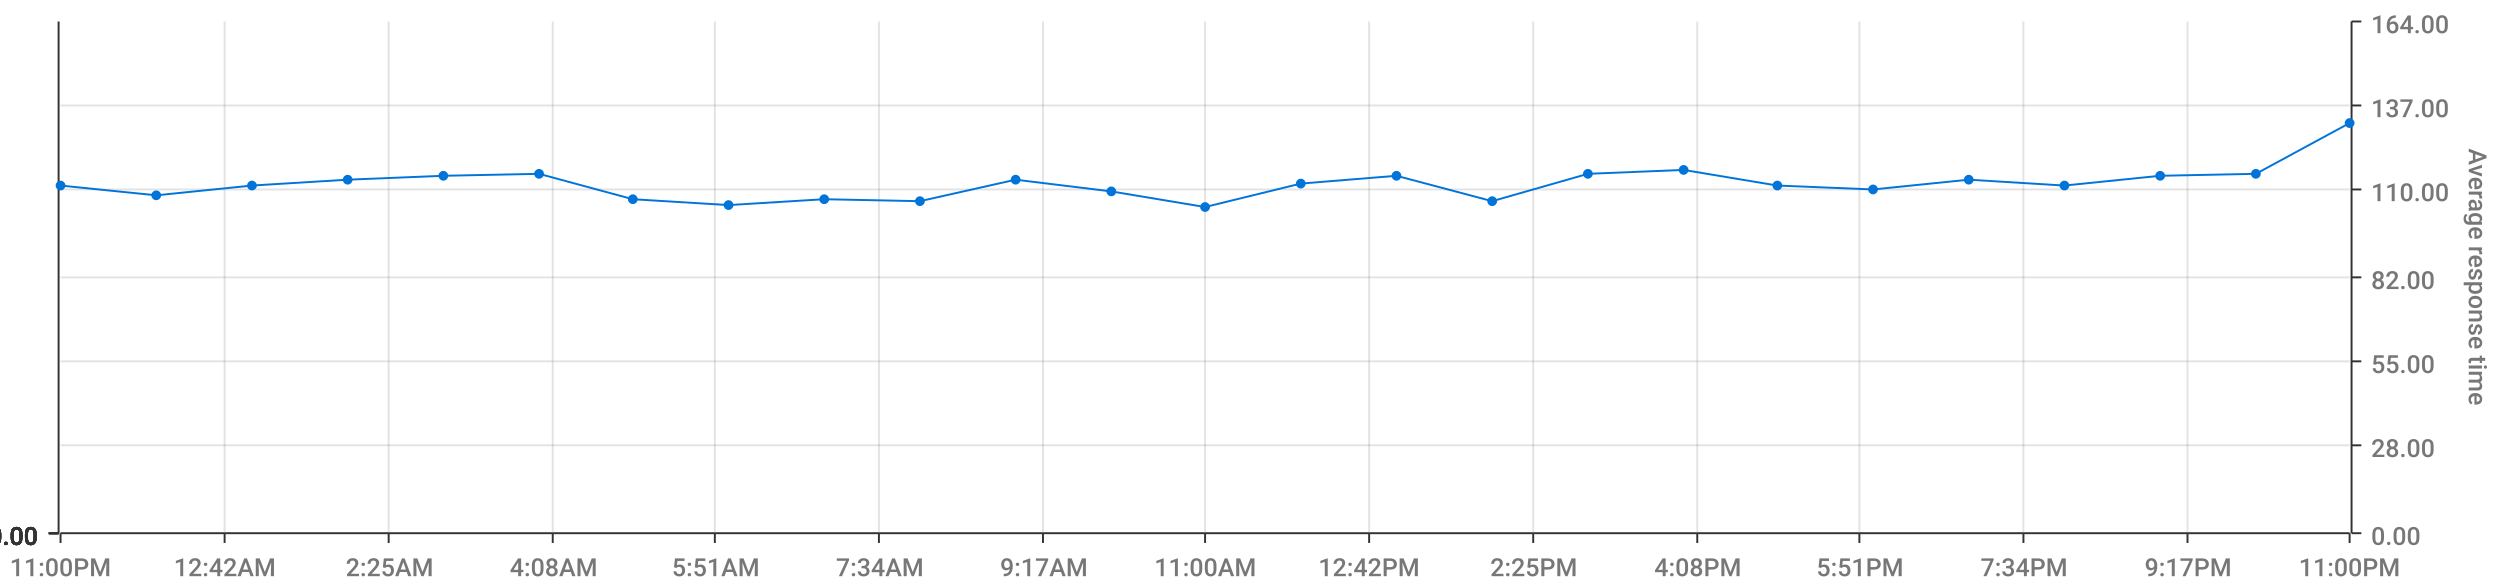
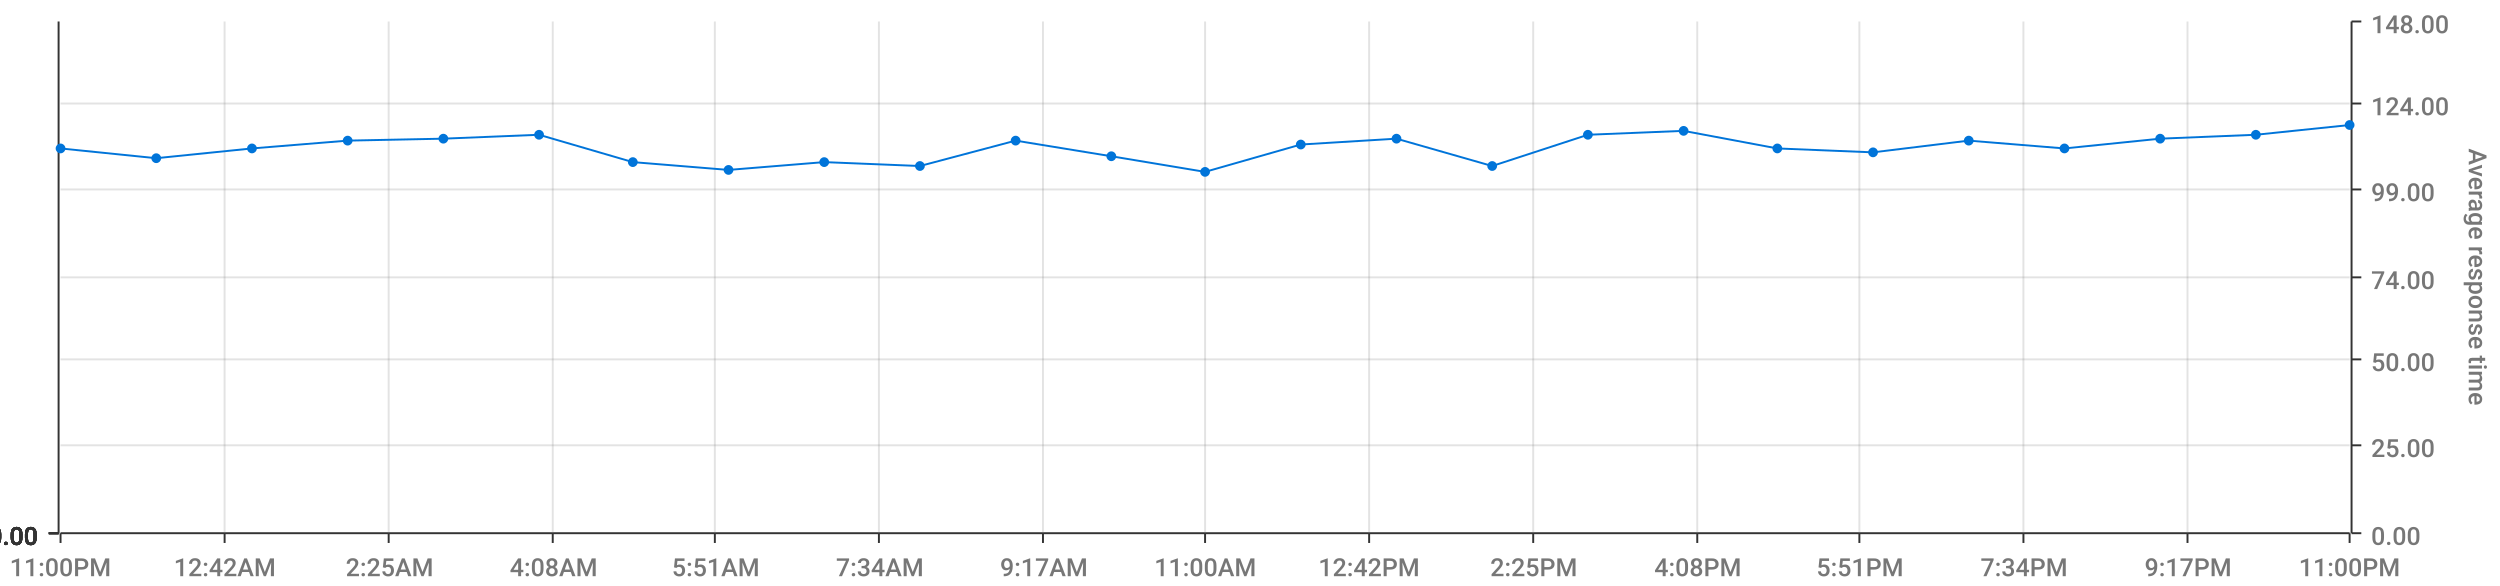
<svg xmlns="http://www.w3.org/2000/svg" viewBox="0 0 1280 300">
  <path d="M 0 0 L 1280 0 L 1280 300 L 0 300 L 0 0" style="stroke-width:0;stroke:rgba(255,255,255,1.0);fill:rgba(255,255,255,0.0)" />
  <path d="M 31 11 L 1203 11 L 1203 273 L 31 273 L 31 11" style="stroke-width:0;stroke:rgba(255,255,255,1.0);fill:rgba(255,255,255,0.0)" />
  <path d="M 31 273 L 1203 273" style="stroke-width:1;stroke:rgba(51,51,51,1.0);fill:rgba(255,255,255,0.0)" />
  <path d="M 31 273 L 31 278" style="stroke-width:1;stroke:rgba(51,51,51,1.0);fill:rgba(255,255,255,0.0)" />
  <text x="5" y="295" style="stroke-width:0;stroke:none;fill:rgba(119,119,119,1.0);font-size:12.8px;font-family:'Roboto Medium',sans-serif">11:00PM</text>
  <path d="M 115 273 L 115 278" style="stroke-width:1;stroke:rgba(51,51,51,1.0);fill:rgba(255,255,255,0.0)" />
  <text x="89" y="295" style="stroke-width:0;stroke:none;fill:rgba(119,119,119,1.0);font-size:12.8px;font-family:'Roboto Medium',sans-serif">12:42AM</text>
  <path d="M 199 273 L 199 278" style="stroke-width:1;stroke:rgba(51,51,51,1.0);fill:rgba(255,255,255,0.0)" />
  <text x="177" y="295" style="stroke-width:0;stroke:none;fill:rgba(119,119,119,1.0);font-size:12.8px;font-family:'Roboto Medium',sans-serif">2:25AM</text>
  <path d="M 283 273 L 283 278" style="stroke-width:1;stroke:rgba(51,51,51,1.0);fill:rgba(255,255,255,0.0)" />
  <text x="261" y="295" style="stroke-width:0;stroke:none;fill:rgba(119,119,119,1.0);font-size:12.8px;font-family:'Roboto Medium',sans-serif">4:08AM</text>
  <path d="M 366 273 L 366 278" style="stroke-width:1;stroke:rgba(51,51,51,1.0);fill:rgba(255,255,255,0.0)" />
  <text x="344" y="295" style="stroke-width:0;stroke:none;fill:rgba(119,119,119,1.0);font-size:12.8px;font-family:'Roboto Medium',sans-serif">5:51AM</text>
  <path d="M 450 273 L 450 278" style="stroke-width:1;stroke:rgba(51,51,51,1.0);fill:rgba(255,255,255,0.0)" />
  <text x="428" y="295" style="stroke-width:0;stroke:none;fill:rgba(119,119,119,1.0);font-size:12.8px;font-family:'Roboto Medium',sans-serif">7:34AM</text>
  <path d="M 534 273 L 534 278" style="stroke-width:1;stroke:rgba(51,51,51,1.0);fill:rgba(255,255,255,0.0)" />
  <text x="512" y="295" style="stroke-width:0;stroke:none;fill:rgba(119,119,119,1.0);font-size:12.8px;font-family:'Roboto Medium',sans-serif">9:17AM</text>
  <path d="M 617 273 L 617 278" style="stroke-width:1;stroke:rgba(51,51,51,1.0);fill:rgba(255,255,255,0.0)" />
  <text x="591" y="295" style="stroke-width:0;stroke:none;fill:rgba(119,119,119,1.0);font-size:12.8px;font-family:'Roboto Medium',sans-serif">11:00AM</text>
  <path d="M 701 273 L 701 278" style="stroke-width:1;stroke:rgba(51,51,51,1.0);fill:rgba(255,255,255,0.0)" />
  <text x="675" y="295" style="stroke-width:0;stroke:none;fill:rgba(119,119,119,1.0);font-size:12.8px;font-family:'Roboto Medium',sans-serif">12:42PM</text>
  <path d="M 785 273 L 785 278" style="stroke-width:1;stroke:rgba(51,51,51,1.0);fill:rgba(255,255,255,0.0)" />
  <text x="763" y="295" style="stroke-width:0;stroke:none;fill:rgba(119,119,119,1.0);font-size:12.8px;font-family:'Roboto Medium',sans-serif">2:25PM</text>
  <path d="M 869 273 L 869 278" style="stroke-width:1;stroke:rgba(51,51,51,1.0);fill:rgba(255,255,255,0.0)" />
  <text x="847" y="295" style="stroke-width:0;stroke:none;fill:rgba(119,119,119,1.0);font-size:12.8px;font-family:'Roboto Medium',sans-serif">4:08PM</text>
  <path d="M 952 273 L 952 278" style="stroke-width:1;stroke:rgba(51,51,51,1.0);fill:rgba(255,255,255,0.0)" />
  <text x="930" y="295" style="stroke-width:0;stroke:none;fill:rgba(119,119,119,1.0);font-size:12.8px;font-family:'Roboto Medium',sans-serif">5:51PM</text>
  <path d="M 1036 273 L 1036 278" style="stroke-width:1;stroke:rgba(51,51,51,1.0);fill:rgba(255,255,255,0.0)" />
  <text x="1014" y="295" style="stroke-width:0;stroke:none;fill:rgba(119,119,119,1.0);font-size:12.8px;font-family:'Roboto Medium',sans-serif">7:34PM</text>
  <path d="M 1120 273 L 1120 278" style="stroke-width:1;stroke:rgba(51,51,51,1.0);fill:rgba(255,255,255,0.0)" />
  <text x="1098" y="295" style="stroke-width:0;stroke:none;fill:rgba(119,119,119,1.0);font-size:12.8px;font-family:'Roboto Medium',sans-serif">9:17PM</text>
  <path d="M 1203 273 L 1203 278" style="stroke-width:1;stroke:rgba(51,51,51,1.0);fill:rgba(255,255,255,0.0)" />
  <text x="1177" y="295" style="stroke-width:0;stroke:none;fill:rgba(119,119,119,1.0);font-size:12.8px;font-family:'Roboto Medium',sans-serif">11:00PM</text>
  <path d="M 115 273 L 115 11" style="stroke-width:1;stroke:rgba(119,119,119,0.2);fill:none" />
  <path d="M 199 273 L 199 11" style="stroke-width:1;stroke:rgba(119,119,119,0.2);fill:none" />
  <path d="M 283 273 L 283 11" style="stroke-width:1;stroke:rgba(119,119,119,0.2);fill:none" />
  <path d="M 366 273 L 366 11" style="stroke-width:1;stroke:rgba(119,119,119,0.2);fill:none" />
  <path d="M 450 273 L 450 11" style="stroke-width:1;stroke:rgba(119,119,119,0.2);fill:none" />
  <path d="M 534 273 L 534 11" style="stroke-width:1;stroke:rgba(119,119,119,0.2);fill:none" />
  <path d="M 617 273 L 617 11" style="stroke-width:1;stroke:rgba(119,119,119,0.2);fill:none" />
  <path d="M 701 273 L 701 11" style="stroke-width:1;stroke:rgba(119,119,119,0.2);fill:none" />
  <path d="M 785 273 L 785 11" style="stroke-width:1;stroke:rgba(119,119,119,0.2);fill:none" />
  <path d="M 869 273 L 869 11" style="stroke-width:1;stroke:rgba(119,119,119,0.2);fill:none" />
  <path d="M 952 273 L 952 11" style="stroke-width:1;stroke:rgba(119,119,119,0.2);fill:none" />
  <path d="M 1036 273 L 1036 11" style="stroke-width:1;stroke:rgba(119,119,119,0.2);fill:none" />
  <path d="M 1120 273 L 1120 11" style="stroke-width:1;stroke:rgba(119,119,119,0.2);fill:none" />
  <path d="M 1204 273 L 1204 11" style="stroke-width:1;stroke:rgba(51,51,51,1.0);fill:rgba(255,255,255,0.0)" />
  <path d="M 1204 273 L 1209 273" style="stroke-width:1;stroke:rgba(51,51,51,1.0);fill:rgba(255,255,255,0.0)" />
  <text x="1214" y="279" style="stroke-width:0;stroke:none;fill:rgba(119,119,119,1.0);font-size:12.8px;font-family:'Roboto Medium',sans-serif">0.00</text>
  <path d="M 1204 228 L 1209 228" style="stroke-width:1;stroke:rgba(51,51,51,1.0);fill:rgba(255,255,255,0.0)" />
-   <text x="1214" y="234" style="stroke-width:0;stroke:none;fill:rgba(119,119,119,1.0);font-size:12.8px;font-family:'Roboto Medium',sans-serif">28.00</text>
-   <path d="M 1204 185 L 1209 185" style="stroke-width:1;stroke:rgba(51,51,51,1.0);fill:rgba(255,255,255,0.0)" />
-   <text x="1214" y="191" style="stroke-width:0;stroke:none;fill:rgba(119,119,119,1.0);font-size:12.8px;font-family:'Roboto Medium',sans-serif">55.00</text>
+   <text x="1214" y="234" style="stroke-width:0;stroke:none;fill:rgba(119,119,119,1.0);font-size:12.8px;font-family:'Roboto Medium',sans-serif">25.00</text>
+   <path d="M 1204 184 L 1209 184" style="stroke-width:1;stroke:rgba(51,51,51,1.0);fill:rgba(255,255,255,0.0)" />
+   <text x="1214" y="190" style="stroke-width:0;stroke:none;fill:rgba(119,119,119,1.0);font-size:12.8px;font-family:'Roboto Medium',sans-serif">50.00</text>
  <path d="M 1204 142 L 1209 142" style="stroke-width:1;stroke:rgba(51,51,51,1.0);fill:rgba(255,255,255,0.0)" />
-   <text x="1214" y="148" style="stroke-width:0;stroke:none;fill:rgba(119,119,119,1.0);font-size:12.8px;font-family:'Roboto Medium',sans-serif">82.00</text>
+   <text x="1214" y="148" style="stroke-width:0;stroke:none;fill:rgba(119,119,119,1.0);font-size:12.8px;font-family:'Roboto Medium',sans-serif">74.00</text>
  <path d="M 1204 97 L 1209 97" style="stroke-width:1;stroke:rgba(51,51,51,1.0);fill:rgba(255,255,255,0.0)" />
-   <text x="1214" y="103" style="stroke-width:0;stroke:none;fill:rgba(119,119,119,1.0);font-size:12.8px;font-family:'Roboto Medium',sans-serif">110.00</text>
-   <path d="M 1204 54 L 1209 54" style="stroke-width:1;stroke:rgba(51,51,51,1.0);fill:rgba(255,255,255,0.0)" />
-   <text x="1214" y="60" style="stroke-width:0;stroke:none;fill:rgba(119,119,119,1.0);font-size:12.8px;font-family:'Roboto Medium',sans-serif">137.00</text>
+   <text x="1214" y="103" style="stroke-width:0;stroke:none;fill:rgba(119,119,119,1.0);font-size:12.8px;font-family:'Roboto Medium',sans-serif">99.00</text>
+   <path d="M 1204 53 L 1209 53" style="stroke-width:1;stroke:rgba(51,51,51,1.0);fill:rgba(255,255,255,0.0)" />
+   <text x="1214" y="59" style="stroke-width:0;stroke:none;fill:rgba(119,119,119,1.0);font-size:12.8px;font-family:'Roboto Medium',sans-serif">124.00</text>
  <path d="M 1204 11 L 1209 11" style="stroke-width:1;stroke:rgba(51,51,51,1.0);fill:rgba(255,255,255,0.0)" />
-   <text x="1214" y="17" style="stroke-width:0;stroke:none;fill:rgba(119,119,119,1.0);font-size:12.8px;font-family:'Roboto Medium',sans-serif">164.00</text>
+   <text x="1214" y="17" style="stroke-width:0;stroke:none;fill:rgba(119,119,119,1.0);font-size:12.8px;font-family:'Roboto Medium',sans-serif">148.00</text>
  <text x="1264" y="76" style="stroke-width:0;stroke:none;fill:rgba(119,119,119,1.0);font-size:12.8px;font-family:'Roboto Medium',sans-serif" transform="rotate(90.00,1264,76)">Average response time</text>
  <path d="M 31 273 L 1203 273" style="stroke-width:0;stroke:rgba(255,255,255,0.0);fill:none" />
  <path d="M 31 228 L 1203 228" style="stroke-width:1;stroke:rgba(119,119,119,0.2);fill:none" />
-   <path d="M 31 185 L 1203 185" style="stroke-width:1;stroke:rgba(119,119,119,0.2);fill:none" />
+   <path d="M 31 184 L 1203 184" style="stroke-width:1;stroke:rgba(119,119,119,0.2);fill:none" />
  <path d="M 31 142 L 1203 142" style="stroke-width:1;stroke:rgba(119,119,119,0.2);fill:none" />
  <path d="M 31 97 L 1203 97" style="stroke-width:1;stroke:rgba(119,119,119,0.2);fill:none" />
-   <path d="M 31 54 L 1203 54" style="stroke-width:1;stroke:rgba(119,119,119,0.2);fill:none" />
+   <path d="M 31 53 L 1203 53" style="stroke-width:1;stroke:rgba(119,119,119,0.2);fill:none" />
  <path d="M 30 273 L 30 11" style="stroke-width:1;stroke:rgba(51,51,51,1.0);fill:rgba(255,255,255,0.0)" />
  <path d="M 30 273 L 25 273" style="stroke-width:1;stroke:rgba(51,51,51,1.0);fill:rgba(255,255,255,0.0)" />
  <text x="-6" y="279" style="stroke-width:0;stroke:none;fill:rgba(51,51,51,1.0);font-size:12.8px;font-family:'Roboto Medium',sans-serif">0.00</text>
  <path d="M 30 273 L 25 273" style="stroke-width:1;stroke:rgba(51,51,51,1.0);fill:rgba(255,255,255,0.0)" />
  <text x="-6" y="279" style="stroke-width:0;stroke:none;fill:rgba(51,51,51,1.0);font-size:12.8px;font-family:'Roboto Medium',sans-serif">0.00</text>
  <path d="M 30 273 L 25 273" style="stroke-width:1;stroke:rgba(51,51,51,1.0);fill:rgba(255,255,255,0.0)" />
  <text x="-6" y="279" style="stroke-width:0;stroke:none;fill:rgba(51,51,51,1.0);font-size:12.8px;font-family:'Roboto Medium',sans-serif">0.00</text>
  <path d="M 30 273 L 25 273" style="stroke-width:1;stroke:rgba(51,51,51,1.0);fill:rgba(255,255,255,0.0)" />
  <text x="-6" y="279" style="stroke-width:0;stroke:none;fill:rgba(51,51,51,1.0);font-size:12.8px;font-family:'Roboto Medium',sans-serif">0.00</text>
  <path d="M 30 273 L 25 273" style="stroke-width:1;stroke:rgba(51,51,51,1.0);fill:rgba(255,255,255,0.0)" />
  <text x="-6" y="279" style="stroke-width:0;stroke:none;fill:rgba(51,51,51,1.0);font-size:12.8px;font-family:'Roboto Medium',sans-serif">0.00</text>
  <path d="M 30 273 L 25 273" style="stroke-width:1;stroke:rgba(51,51,51,1.0);fill:rgba(255,255,255,0.0)" />
  <text x="-6" y="279" style="stroke-width:0;stroke:none;fill:rgba(51,51,51,1.0);font-size:12.8px;font-family:'Roboto Medium',sans-serif">0.00</text>
  <path d="M 30 273 L 25 273" style="stroke-width:1;stroke:rgba(51,51,51,1.0);fill:rgba(255,255,255,0.0)" />
  <text x="-6" y="279" style="stroke-width:0;stroke:none;fill:rgba(51,51,51,1.0);font-size:12.8px;font-family:'Roboto Medium',sans-serif">0.00</text>
  <path d="M 31 273 L 1203 273" style="stroke-width:0;stroke:rgba(255,255,255,0.0);fill:none" />
  <path d="M 31 273 L 1203 273" style="stroke-width:0;stroke:rgba(255,255,255,0.0);fill:none" />
  <path d="M 31 273 L 1203 273" style="stroke-width:0;stroke:rgba(255,255,255,0.0);fill:none" />
  <path d="M 31 273 L 1203 273" style="stroke-width:0;stroke:rgba(255,255,255,0.0);fill:none" />
  <path d="M 31 273 L 1203 273" style="stroke-width:0;stroke:rgba(255,255,255,0.0);fill:none" />
  <path d="M 31 273 L 1203 273" style="stroke-width:0;stroke:rgba(255,255,255,0.0);fill:none" />
-   <path d="M 31 95 L 80 100 L 129 95 L 178 92 L 227 90 L 276 89 L 324 102 L 373 105 L 422 102 L 471 103 L 520 92 L 569 98 L 617 106 L 666 94 L 715 90 L 764 103 L 813 89 L 862 87 L 910 95 L 959 97 L 1008 92 L 1057 95 L 1106 90 L 1155 89 L 1203 63" style="stroke-width:1;stroke:rgba(0,116,217,1.0);fill:rgba(255,255,255,0.0)" />
-   <circle cx="31" cy="95" r="2" style="stroke-width:1;stroke:rgba(0,116,217,1.0);fill:rgba(0,116,217,1.0)" />
+   <path d="M 31 76 L 80 81 L 129 76 L 178 72 L 227 71 L 276 69 L 324 83 L 373 87 L 422 83 L 471 85 L 520 72 L 569 80 L 617 88 L 666 74 L 715 71 L 764 85 L 813 69 L 862 67 L 910 76 L 959 78 L 1008 72 L 1057 76 L 1106 71 L 1155 69 L 1203 64" style="stroke-width:1;stroke:rgba(0,116,217,1.0);fill:rgba(255,255,255,0.0)" />
+   <circle cx="31" cy="76" r="2" style="stroke-width:1;stroke:rgba(0,116,217,1.0);fill:rgba(0,116,217,1.0)" />
  <path d="" style="stroke-width:1;stroke:rgba(0,116,217,1.0);fill:rgba(0,116,217,1.0)" />
-   <circle cx="80" cy="100" r="2" style="stroke-width:1;stroke:rgba(0,116,217,1.0);fill:rgba(0,116,217,1.0)" />
+   <circle cx="80" cy="81" r="2" style="stroke-width:1;stroke:rgba(0,116,217,1.0);fill:rgba(0,116,217,1.0)" />
  <path d="" style="stroke-width:1;stroke:rgba(0,116,217,1.0);fill:rgba(0,116,217,1.0)" />
-   <circle cx="129" cy="95" r="2" style="stroke-width:1;stroke:rgba(0,116,217,1.0);fill:rgba(0,116,217,1.0)" />
+   <circle cx="129" cy="76" r="2" style="stroke-width:1;stroke:rgba(0,116,217,1.0);fill:rgba(0,116,217,1.0)" />
  <path d="" style="stroke-width:1;stroke:rgba(0,116,217,1.0);fill:rgba(0,116,217,1.0)" />
-   <circle cx="178" cy="92" r="2" style="stroke-width:1;stroke:rgba(0,116,217,1.0);fill:rgba(0,116,217,1.0)" />
+   <circle cx="178" cy="72" r="2" style="stroke-width:1;stroke:rgba(0,116,217,1.0);fill:rgba(0,116,217,1.0)" />
  <path d="" style="stroke-width:1;stroke:rgba(0,116,217,1.0);fill:rgba(0,116,217,1.0)" />
-   <circle cx="227" cy="90" r="2" style="stroke-width:1;stroke:rgba(0,116,217,1.0);fill:rgba(0,116,217,1.0)" />
+   <circle cx="227" cy="71" r="2" style="stroke-width:1;stroke:rgba(0,116,217,1.0);fill:rgba(0,116,217,1.0)" />
  <path d="" style="stroke-width:1;stroke:rgba(0,116,217,1.0);fill:rgba(0,116,217,1.0)" />
-   <circle cx="276" cy="89" r="2" style="stroke-width:1;stroke:rgba(0,116,217,1.0);fill:rgba(0,116,217,1.0)" />
+   <circle cx="276" cy="69" r="2" style="stroke-width:1;stroke:rgba(0,116,217,1.0);fill:rgba(0,116,217,1.0)" />
  <path d="" style="stroke-width:1;stroke:rgba(0,116,217,1.0);fill:rgba(0,116,217,1.0)" />
-   <circle cx="324" cy="102" r="2" style="stroke-width:1;stroke:rgba(0,116,217,1.0);fill:rgba(0,116,217,1.0)" />
+   <circle cx="324" cy="83" r="2" style="stroke-width:1;stroke:rgba(0,116,217,1.0);fill:rgba(0,116,217,1.0)" />
  <path d="" style="stroke-width:1;stroke:rgba(0,116,217,1.0);fill:rgba(0,116,217,1.0)" />
-   <circle cx="373" cy="105" r="2" style="stroke-width:1;stroke:rgba(0,116,217,1.0);fill:rgba(0,116,217,1.0)" />
+   <circle cx="373" cy="87" r="2" style="stroke-width:1;stroke:rgba(0,116,217,1.0);fill:rgba(0,116,217,1.0)" />
  <path d="" style="stroke-width:1;stroke:rgba(0,116,217,1.0);fill:rgba(0,116,217,1.0)" />
-   <circle cx="422" cy="102" r="2" style="stroke-width:1;stroke:rgba(0,116,217,1.0);fill:rgba(0,116,217,1.0)" />
+   <circle cx="422" cy="83" r="2" style="stroke-width:1;stroke:rgba(0,116,217,1.0);fill:rgba(0,116,217,1.0)" />
  <path d="" style="stroke-width:1;stroke:rgba(0,116,217,1.0);fill:rgba(0,116,217,1.0)" />
-   <circle cx="471" cy="103" r="2" style="stroke-width:1;stroke:rgba(0,116,217,1.0);fill:rgba(0,116,217,1.0)" />
+   <circle cx="471" cy="85" r="2" style="stroke-width:1;stroke:rgba(0,116,217,1.0);fill:rgba(0,116,217,1.0)" />
  <path d="" style="stroke-width:1;stroke:rgba(0,116,217,1.0);fill:rgba(0,116,217,1.0)" />
-   <circle cx="520" cy="92" r="2" style="stroke-width:1;stroke:rgba(0,116,217,1.0);fill:rgba(0,116,217,1.0)" />
+   <circle cx="520" cy="72" r="2" style="stroke-width:1;stroke:rgba(0,116,217,1.0);fill:rgba(0,116,217,1.0)" />
  <path d="" style="stroke-width:1;stroke:rgba(0,116,217,1.0);fill:rgba(0,116,217,1.0)" />
-   <circle cx="569" cy="98" r="2" style="stroke-width:1;stroke:rgba(0,116,217,1.0);fill:rgba(0,116,217,1.0)" />
+   <circle cx="569" cy="80" r="2" style="stroke-width:1;stroke:rgba(0,116,217,1.0);fill:rgba(0,116,217,1.0)" />
  <path d="" style="stroke-width:1;stroke:rgba(0,116,217,1.0);fill:rgba(0,116,217,1.0)" />
-   <circle cx="617" cy="106" r="2" style="stroke-width:1;stroke:rgba(0,116,217,1.0);fill:rgba(0,116,217,1.0)" />
+   <circle cx="617" cy="88" r="2" style="stroke-width:1;stroke:rgba(0,116,217,1.0);fill:rgba(0,116,217,1.0)" />
  <path d="" style="stroke-width:1;stroke:rgba(0,116,217,1.0);fill:rgba(0,116,217,1.0)" />
-   <circle cx="666" cy="94" r="2" style="stroke-width:1;stroke:rgba(0,116,217,1.0);fill:rgba(0,116,217,1.0)" />
+   <circle cx="666" cy="74" r="2" style="stroke-width:1;stroke:rgba(0,116,217,1.0);fill:rgba(0,116,217,1.0)" />
  <path d="" style="stroke-width:1;stroke:rgba(0,116,217,1.0);fill:rgba(0,116,217,1.0)" />
-   <circle cx="715" cy="90" r="2" style="stroke-width:1;stroke:rgba(0,116,217,1.0);fill:rgba(0,116,217,1.0)" />
+   <circle cx="715" cy="71" r="2" style="stroke-width:1;stroke:rgba(0,116,217,1.0);fill:rgba(0,116,217,1.0)" />
  <path d="" style="stroke-width:1;stroke:rgba(0,116,217,1.0);fill:rgba(0,116,217,1.0)" />
-   <circle cx="764" cy="103" r="2" style="stroke-width:1;stroke:rgba(0,116,217,1.0);fill:rgba(0,116,217,1.0)" />
+   <circle cx="764" cy="85" r="2" style="stroke-width:1;stroke:rgba(0,116,217,1.0);fill:rgba(0,116,217,1.0)" />
  <path d="" style="stroke-width:1;stroke:rgba(0,116,217,1.0);fill:rgba(0,116,217,1.0)" />
-   <circle cx="813" cy="89" r="2" style="stroke-width:1;stroke:rgba(0,116,217,1.0);fill:rgba(0,116,217,1.0)" />
+   <circle cx="813" cy="69" r="2" style="stroke-width:1;stroke:rgba(0,116,217,1.0);fill:rgba(0,116,217,1.0)" />
  <path d="" style="stroke-width:1;stroke:rgba(0,116,217,1.0);fill:rgba(0,116,217,1.0)" />
-   <circle cx="862" cy="87" r="2" style="stroke-width:1;stroke:rgba(0,116,217,1.0);fill:rgba(0,116,217,1.0)" />
+   <circle cx="862" cy="67" r="2" style="stroke-width:1;stroke:rgba(0,116,217,1.0);fill:rgba(0,116,217,1.0)" />
  <path d="" style="stroke-width:1;stroke:rgba(0,116,217,1.0);fill:rgba(0,116,217,1.0)" />
-   <circle cx="910" cy="95" r="2" style="stroke-width:1;stroke:rgba(0,116,217,1.0);fill:rgba(0,116,217,1.0)" />
+   <circle cx="910" cy="76" r="2" style="stroke-width:1;stroke:rgba(0,116,217,1.0);fill:rgba(0,116,217,1.0)" />
  <path d="" style="stroke-width:1;stroke:rgba(0,116,217,1.0);fill:rgba(0,116,217,1.0)" />
-   <circle cx="959" cy="97" r="2" style="stroke-width:1;stroke:rgba(0,116,217,1.0);fill:rgba(0,116,217,1.0)" />
+   <circle cx="959" cy="78" r="2" style="stroke-width:1;stroke:rgba(0,116,217,1.0);fill:rgba(0,116,217,1.0)" />
  <path d="" style="stroke-width:1;stroke:rgba(0,116,217,1.0);fill:rgba(0,116,217,1.0)" />
-   <circle cx="1008" cy="92" r="2" style="stroke-width:1;stroke:rgba(0,116,217,1.0);fill:rgba(0,116,217,1.0)" />
+   <circle cx="1008" cy="72" r="2" style="stroke-width:1;stroke:rgba(0,116,217,1.0);fill:rgba(0,116,217,1.0)" />
  <path d="" style="stroke-width:1;stroke:rgba(0,116,217,1.0);fill:rgba(0,116,217,1.0)" />
-   <circle cx="1057" cy="95" r="2" style="stroke-width:1;stroke:rgba(0,116,217,1.0);fill:rgba(0,116,217,1.0)" />
+   <circle cx="1057" cy="76" r="2" style="stroke-width:1;stroke:rgba(0,116,217,1.0);fill:rgba(0,116,217,1.0)" />
  <path d="" style="stroke-width:1;stroke:rgba(0,116,217,1.0);fill:rgba(0,116,217,1.0)" />
-   <circle cx="1106" cy="90" r="2" style="stroke-width:1;stroke:rgba(0,116,217,1.0);fill:rgba(0,116,217,1.0)" />
+   <circle cx="1106" cy="71" r="2" style="stroke-width:1;stroke:rgba(0,116,217,1.0);fill:rgba(0,116,217,1.0)" />
  <path d="" style="stroke-width:1;stroke:rgba(0,116,217,1.0);fill:rgba(0,116,217,1.0)" />
-   <circle cx="1155" cy="89" r="2" style="stroke-width:1;stroke:rgba(0,116,217,1.0);fill:rgba(0,116,217,1.0)" />
+   <circle cx="1155" cy="69" r="2" style="stroke-width:1;stroke:rgba(0,116,217,1.0);fill:rgba(0,116,217,1.0)" />
  <path d="" style="stroke-width:1;stroke:rgba(0,116,217,1.0);fill:rgba(0,116,217,1.0)" />
-   <circle cx="1203" cy="63" r="2" style="stroke-width:1;stroke:rgba(0,116,217,1.0);fill:rgba(0,116,217,1.0)" />
+   <circle cx="1203" cy="64" r="2" style="stroke-width:1;stroke:rgba(0,116,217,1.0);fill:rgba(0,116,217,1.0)" />
  <path d="" style="stroke-width:1;stroke:rgba(0,116,217,1.0);fill:rgba(0,116,217,1.0)" />
</svg>
